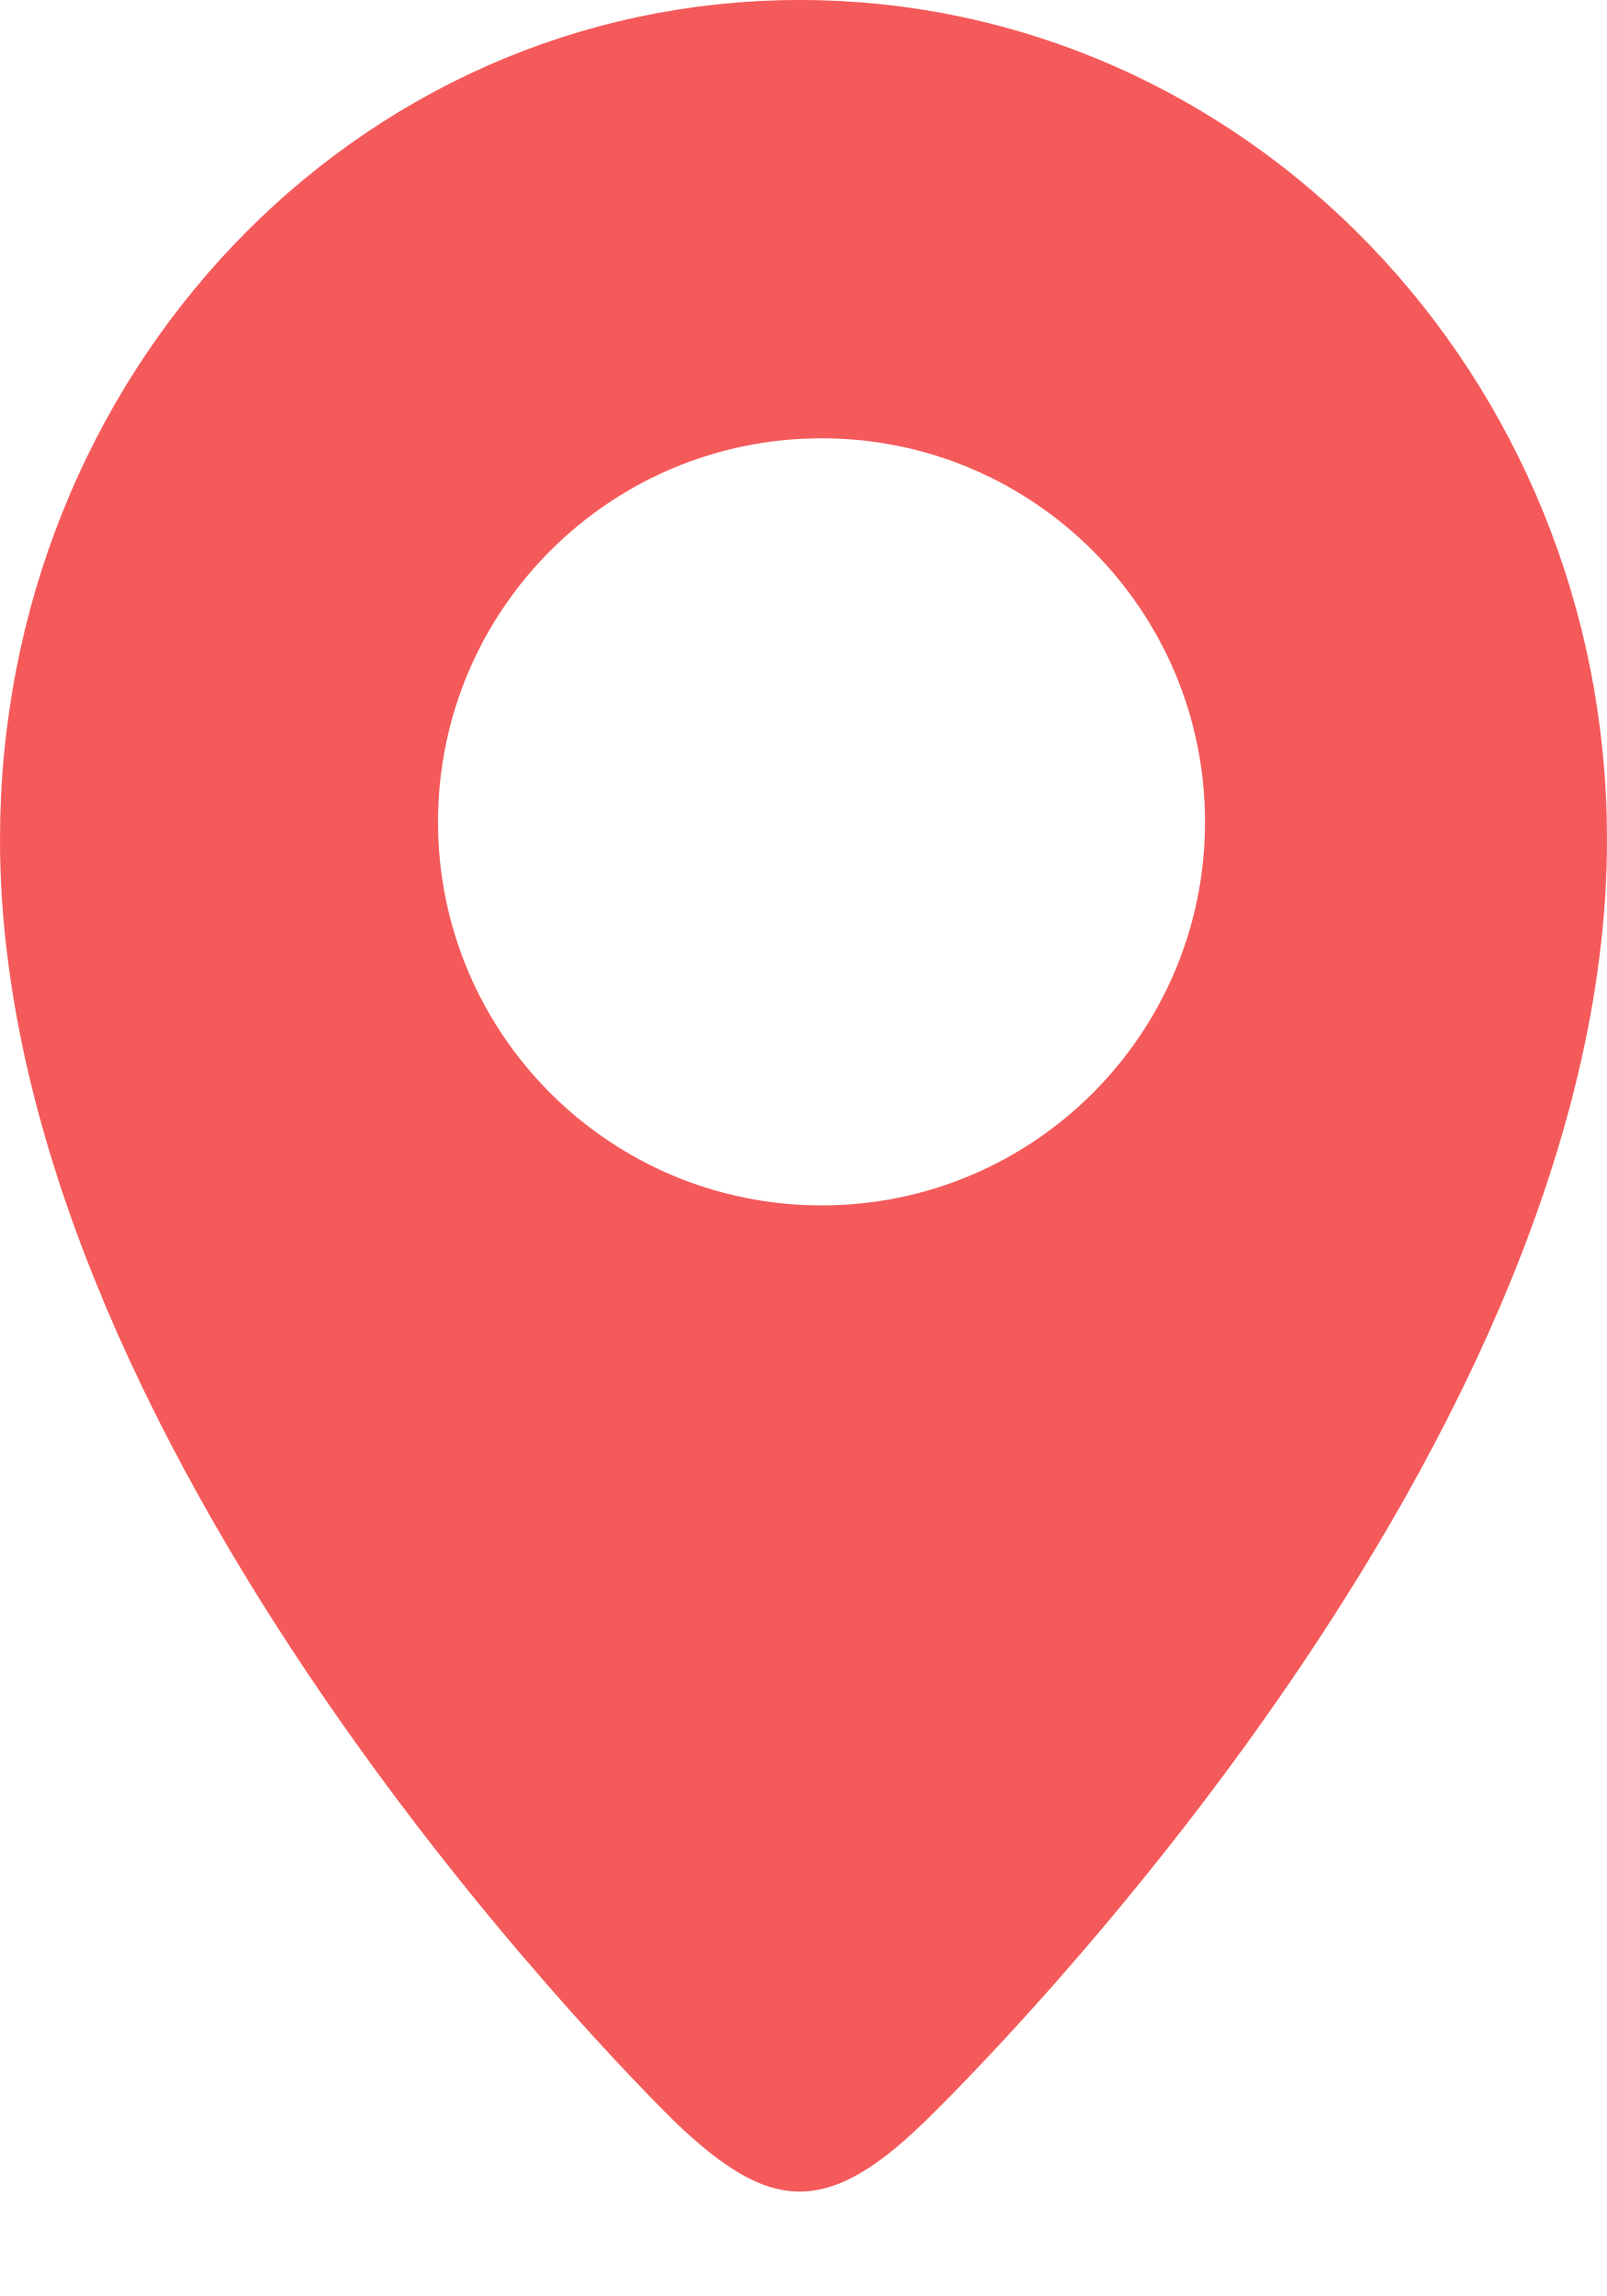
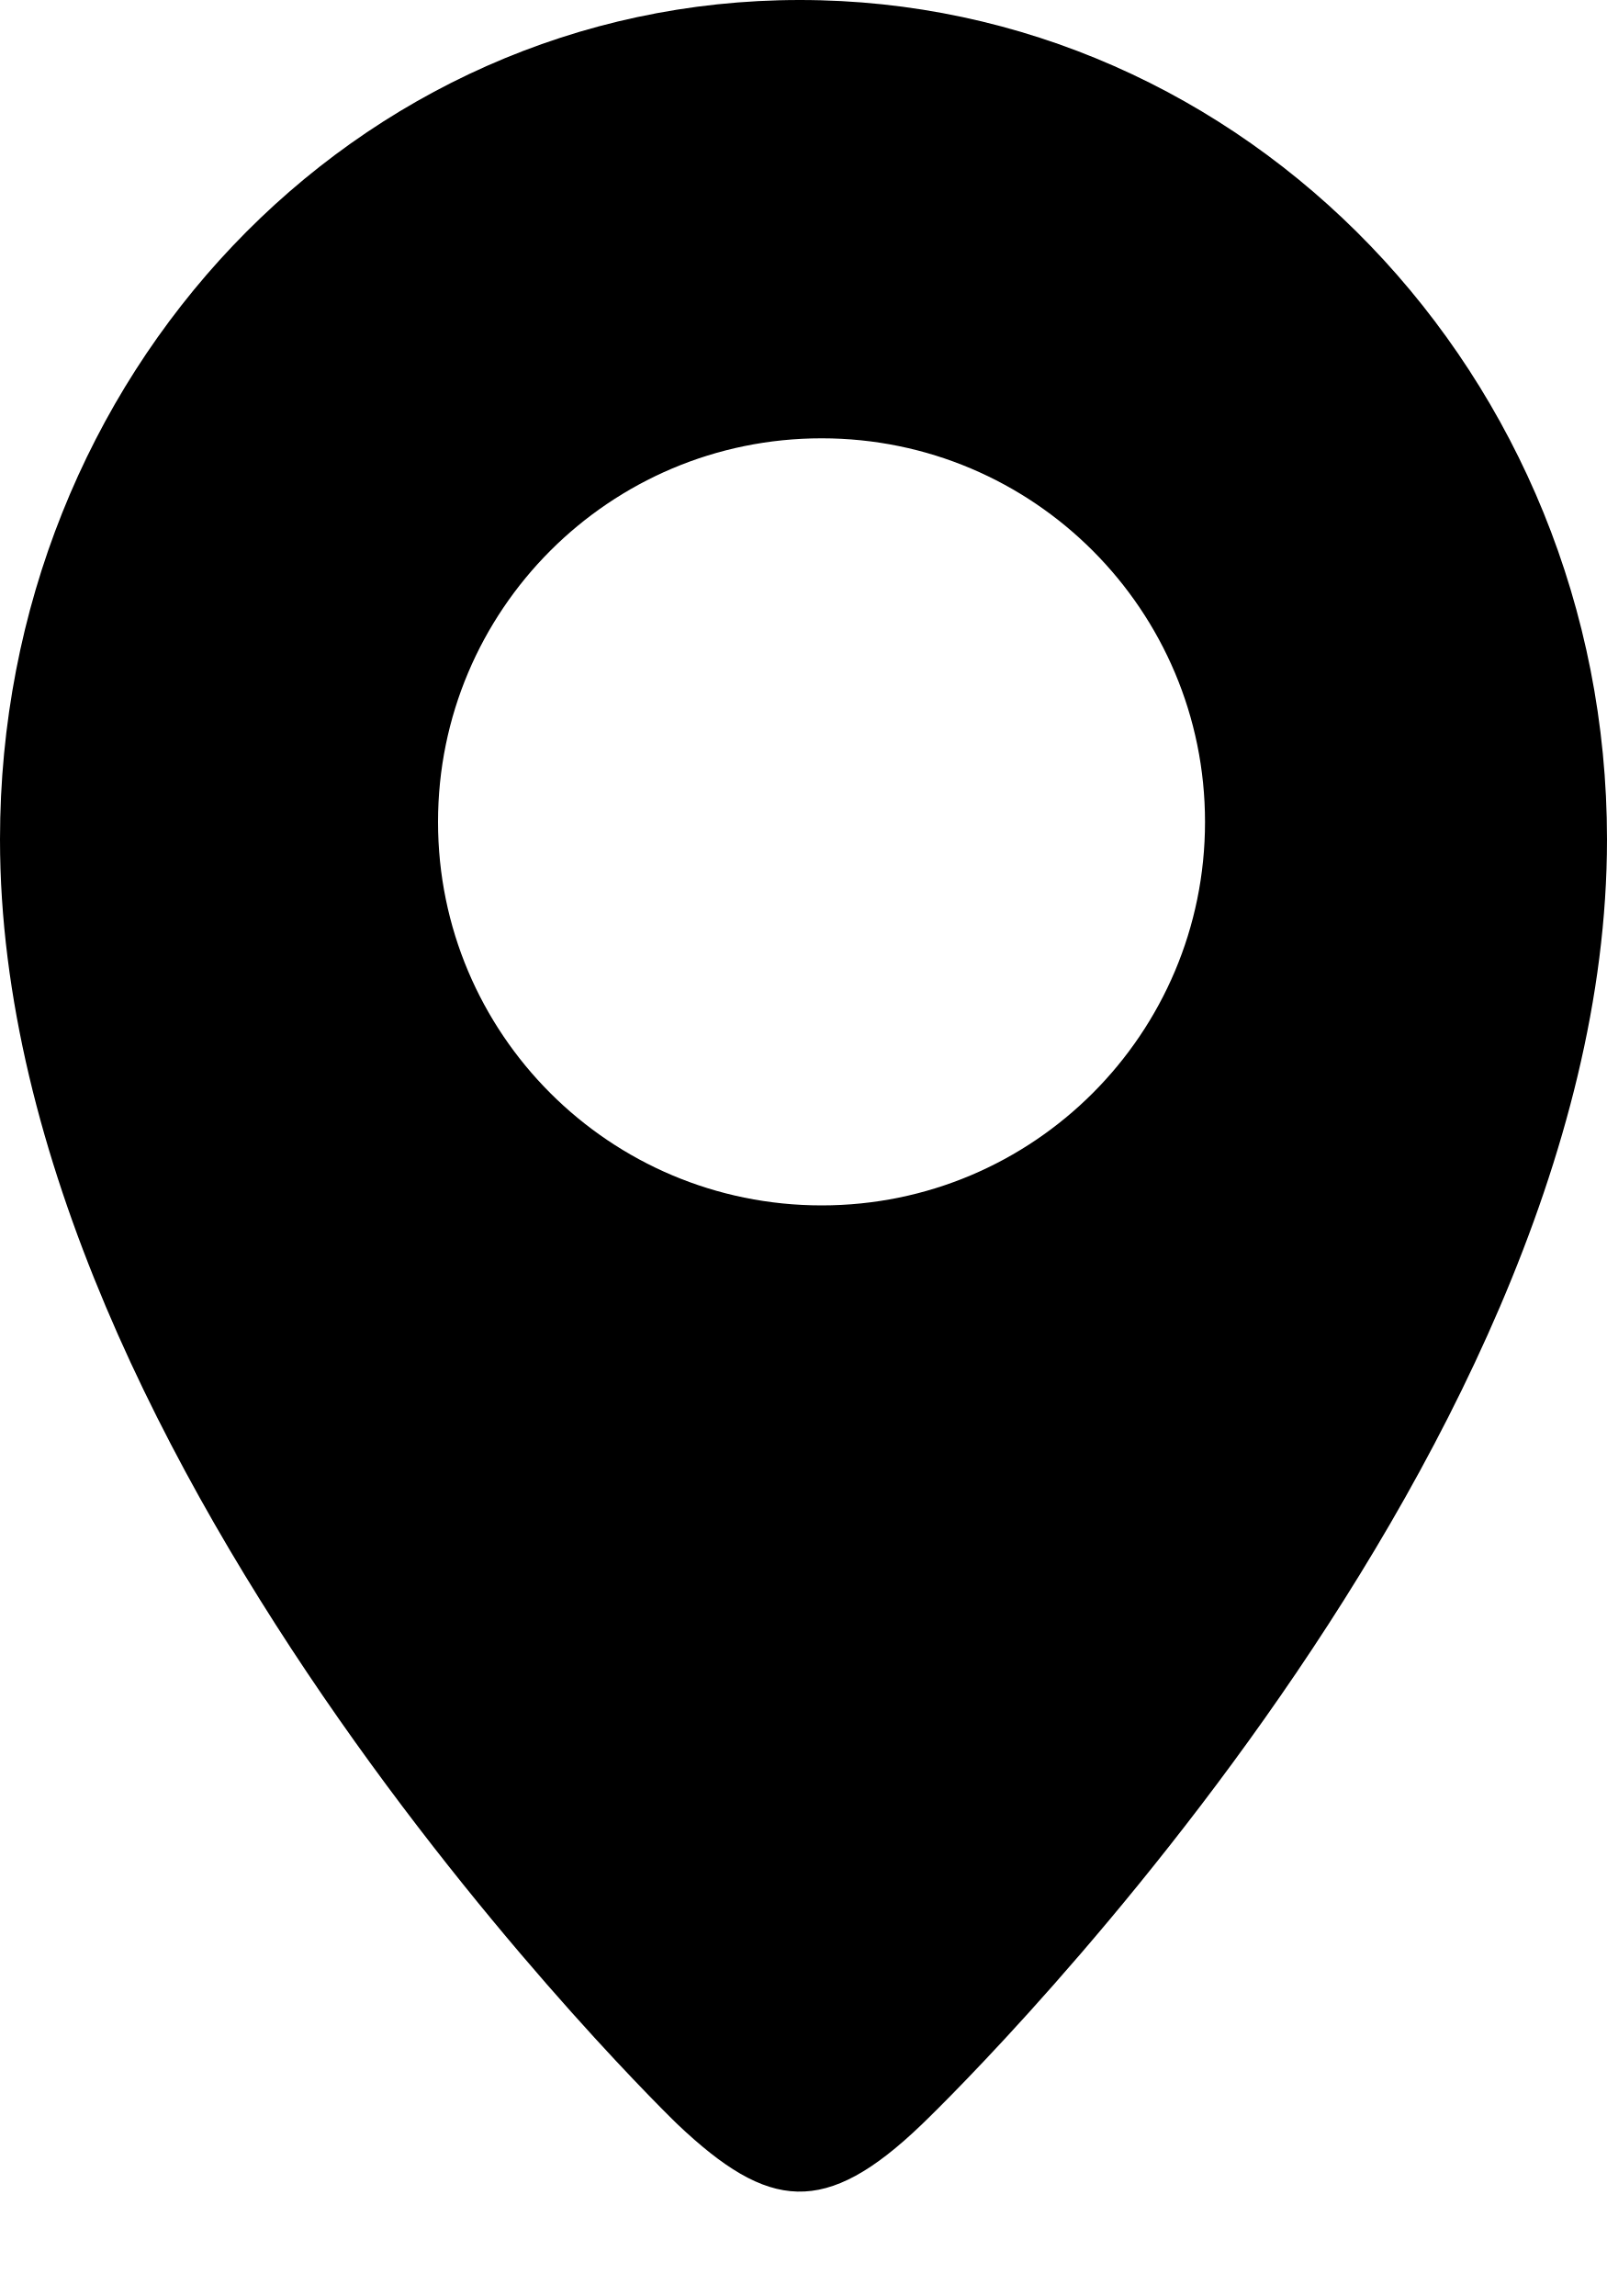
- <svg xmlns="http://www.w3.org/2000/svg" width="7" height="10" viewBox="0 0 7 10" fill="none">
-   <path fill-rule="evenodd" clip-rule="evenodd" d="M3.579 5.25C2.655 5.25 1.908 4.502 1.908 3.58C1.908 2.658 2.655 1.909 3.579 1.909C4.502 1.909 5.249 2.658 5.249 3.58C5.249 4.502 4.502 5.25 3.579 5.25ZM3.484 0C1.542 0 0 1.637 0 3.656C0 6.408 2.951 9.252 2.951 9.252C3.348 9.628 3.594 9.658 4.016 9.252C4.016 9.252 7 6.408 7 3.656C7 1.637 5.425 0 3.484 0Z" fill="#F55A5A" />
+ <svg xmlns="http://www.w3.org/2000/svg" width="7" height="10" viewBox="0 0 7 10">
+   <path d="M3.579 5.25C2.655 5.25 1.908 4.502 1.908 3.58C1.908 2.658 2.655 1.909 3.579 1.909C4.502 1.909 5.249 2.658 5.249 3.58C5.249 4.502 4.502 5.25 3.579 5.25ZM3.484 0C1.542 0 0 1.637 0 3.656C0 6.408 2.951 9.252 2.951 9.252C3.348 9.628 3.594 9.658 4.016 9.252C4.016 9.252 7 6.408 7 3.656C7 1.637 5.425 0 3.484 0Z" />
</svg>
